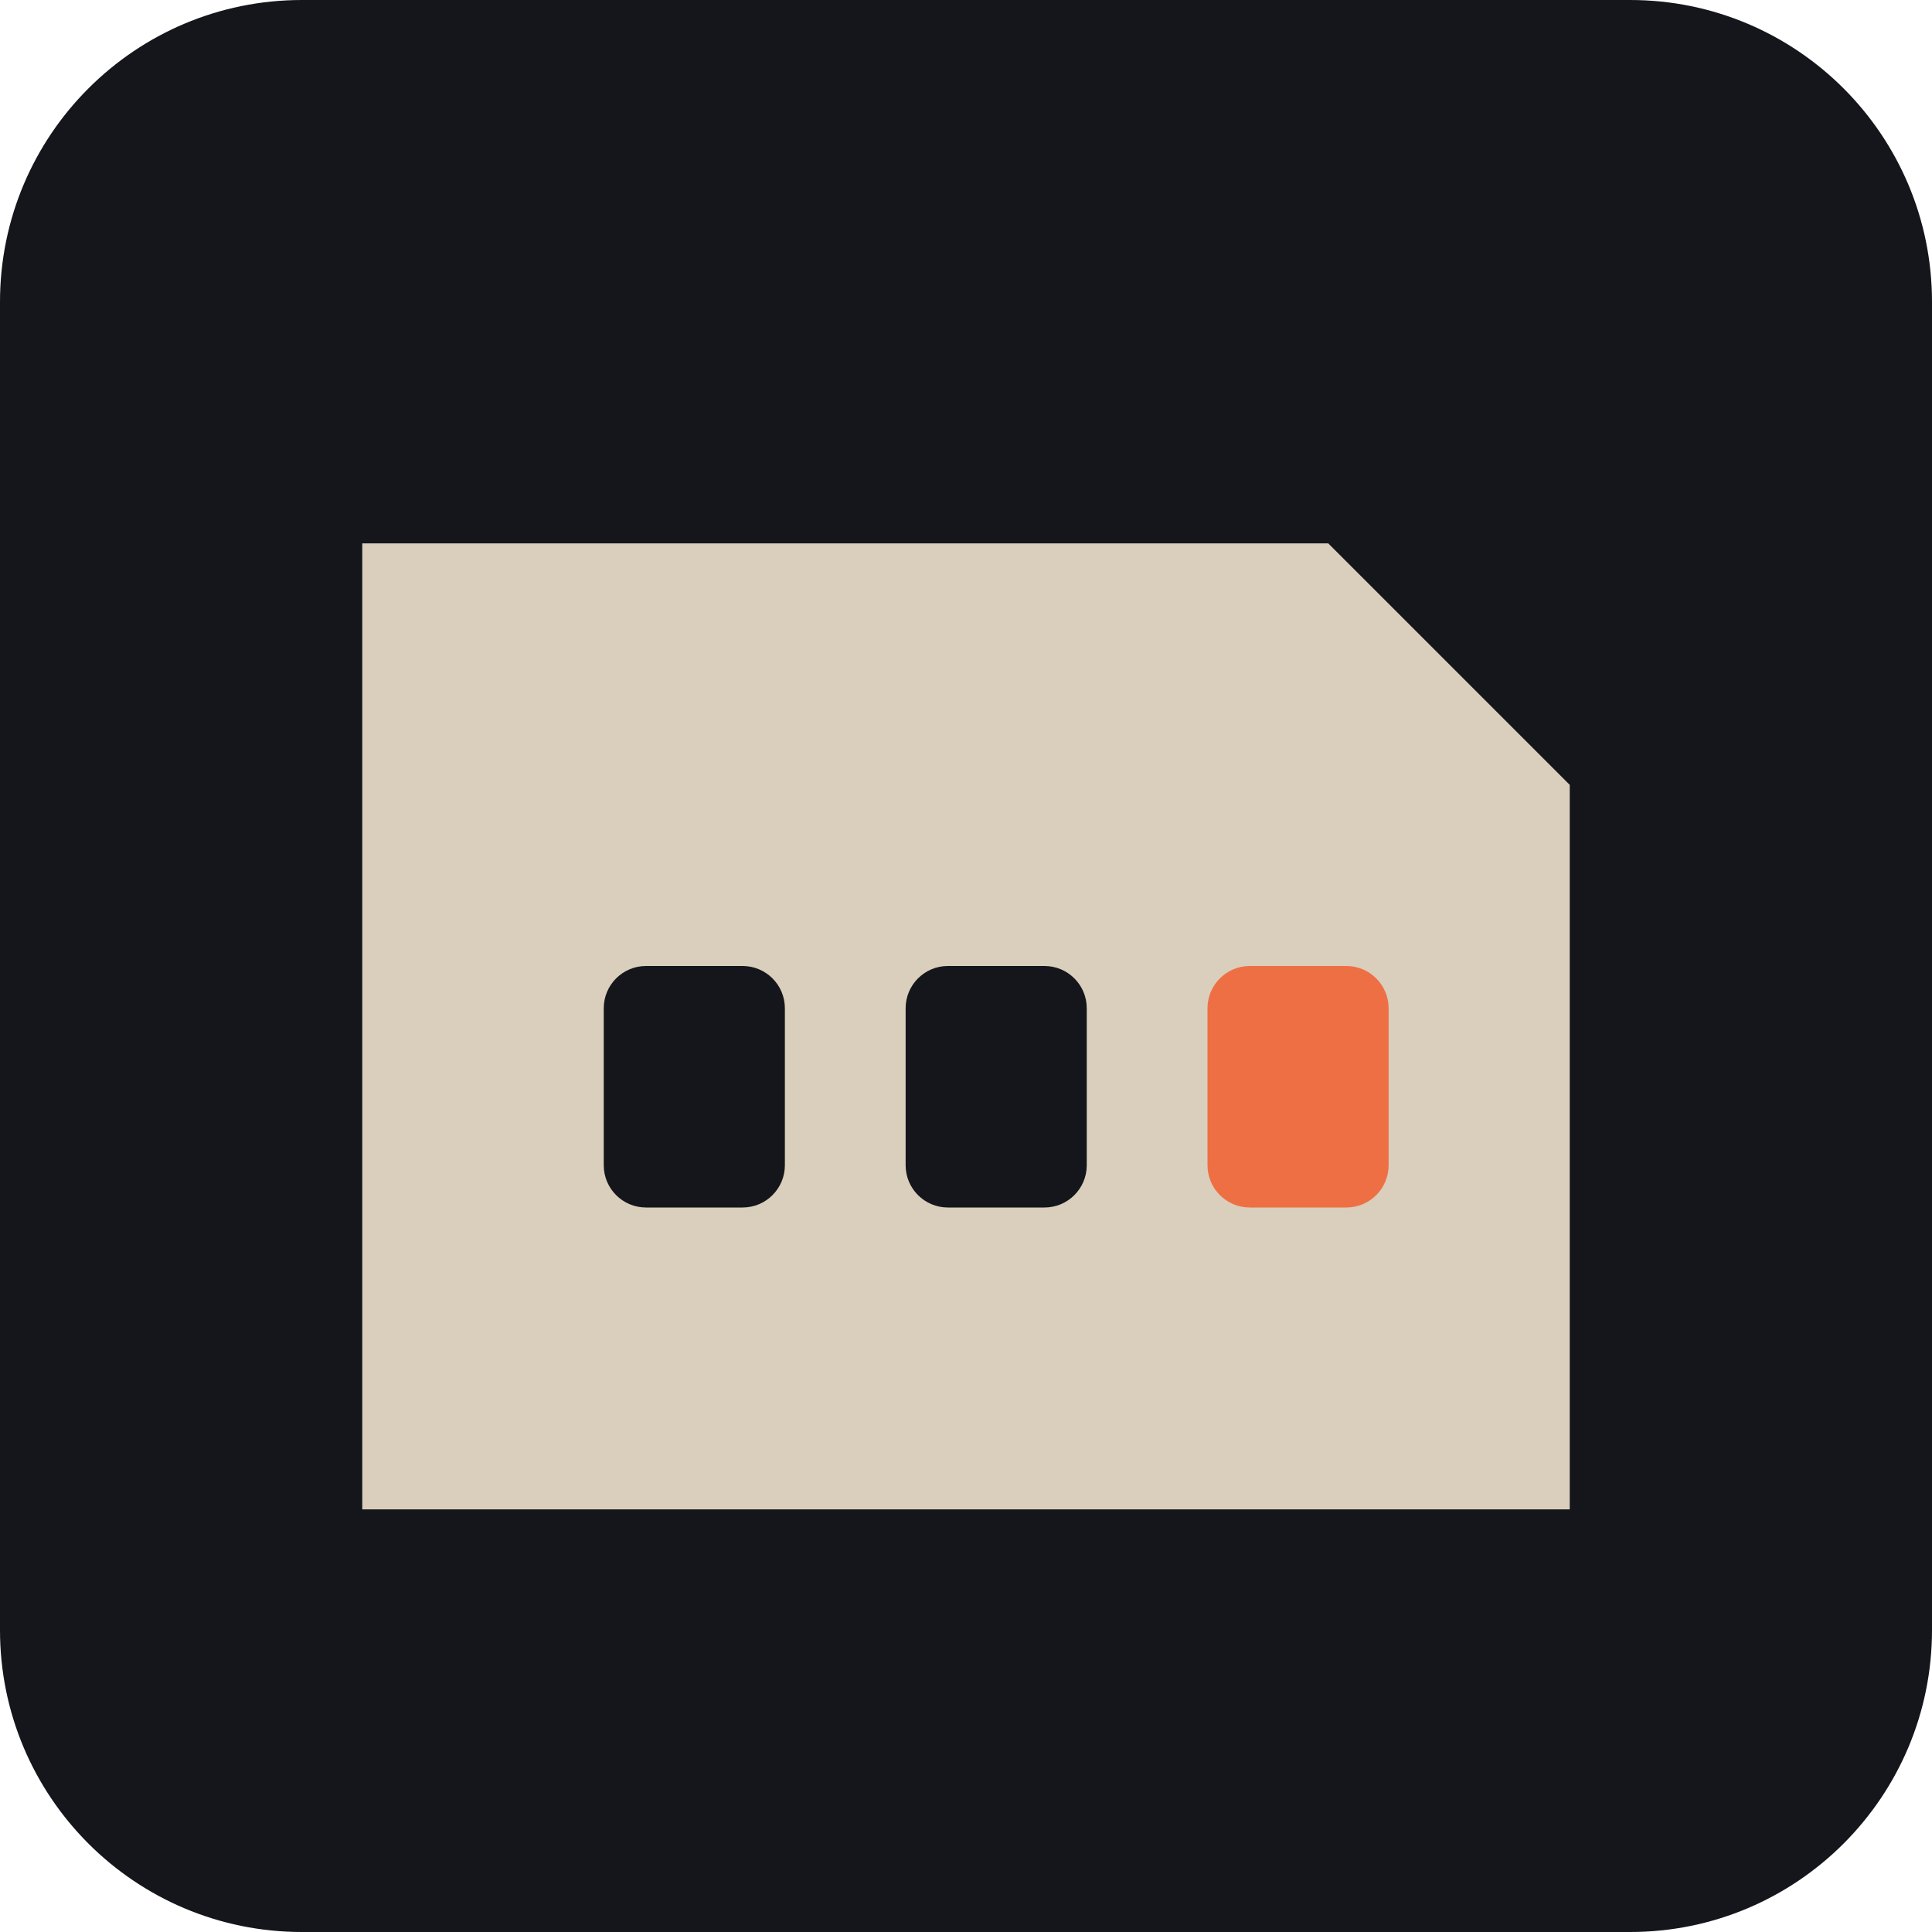
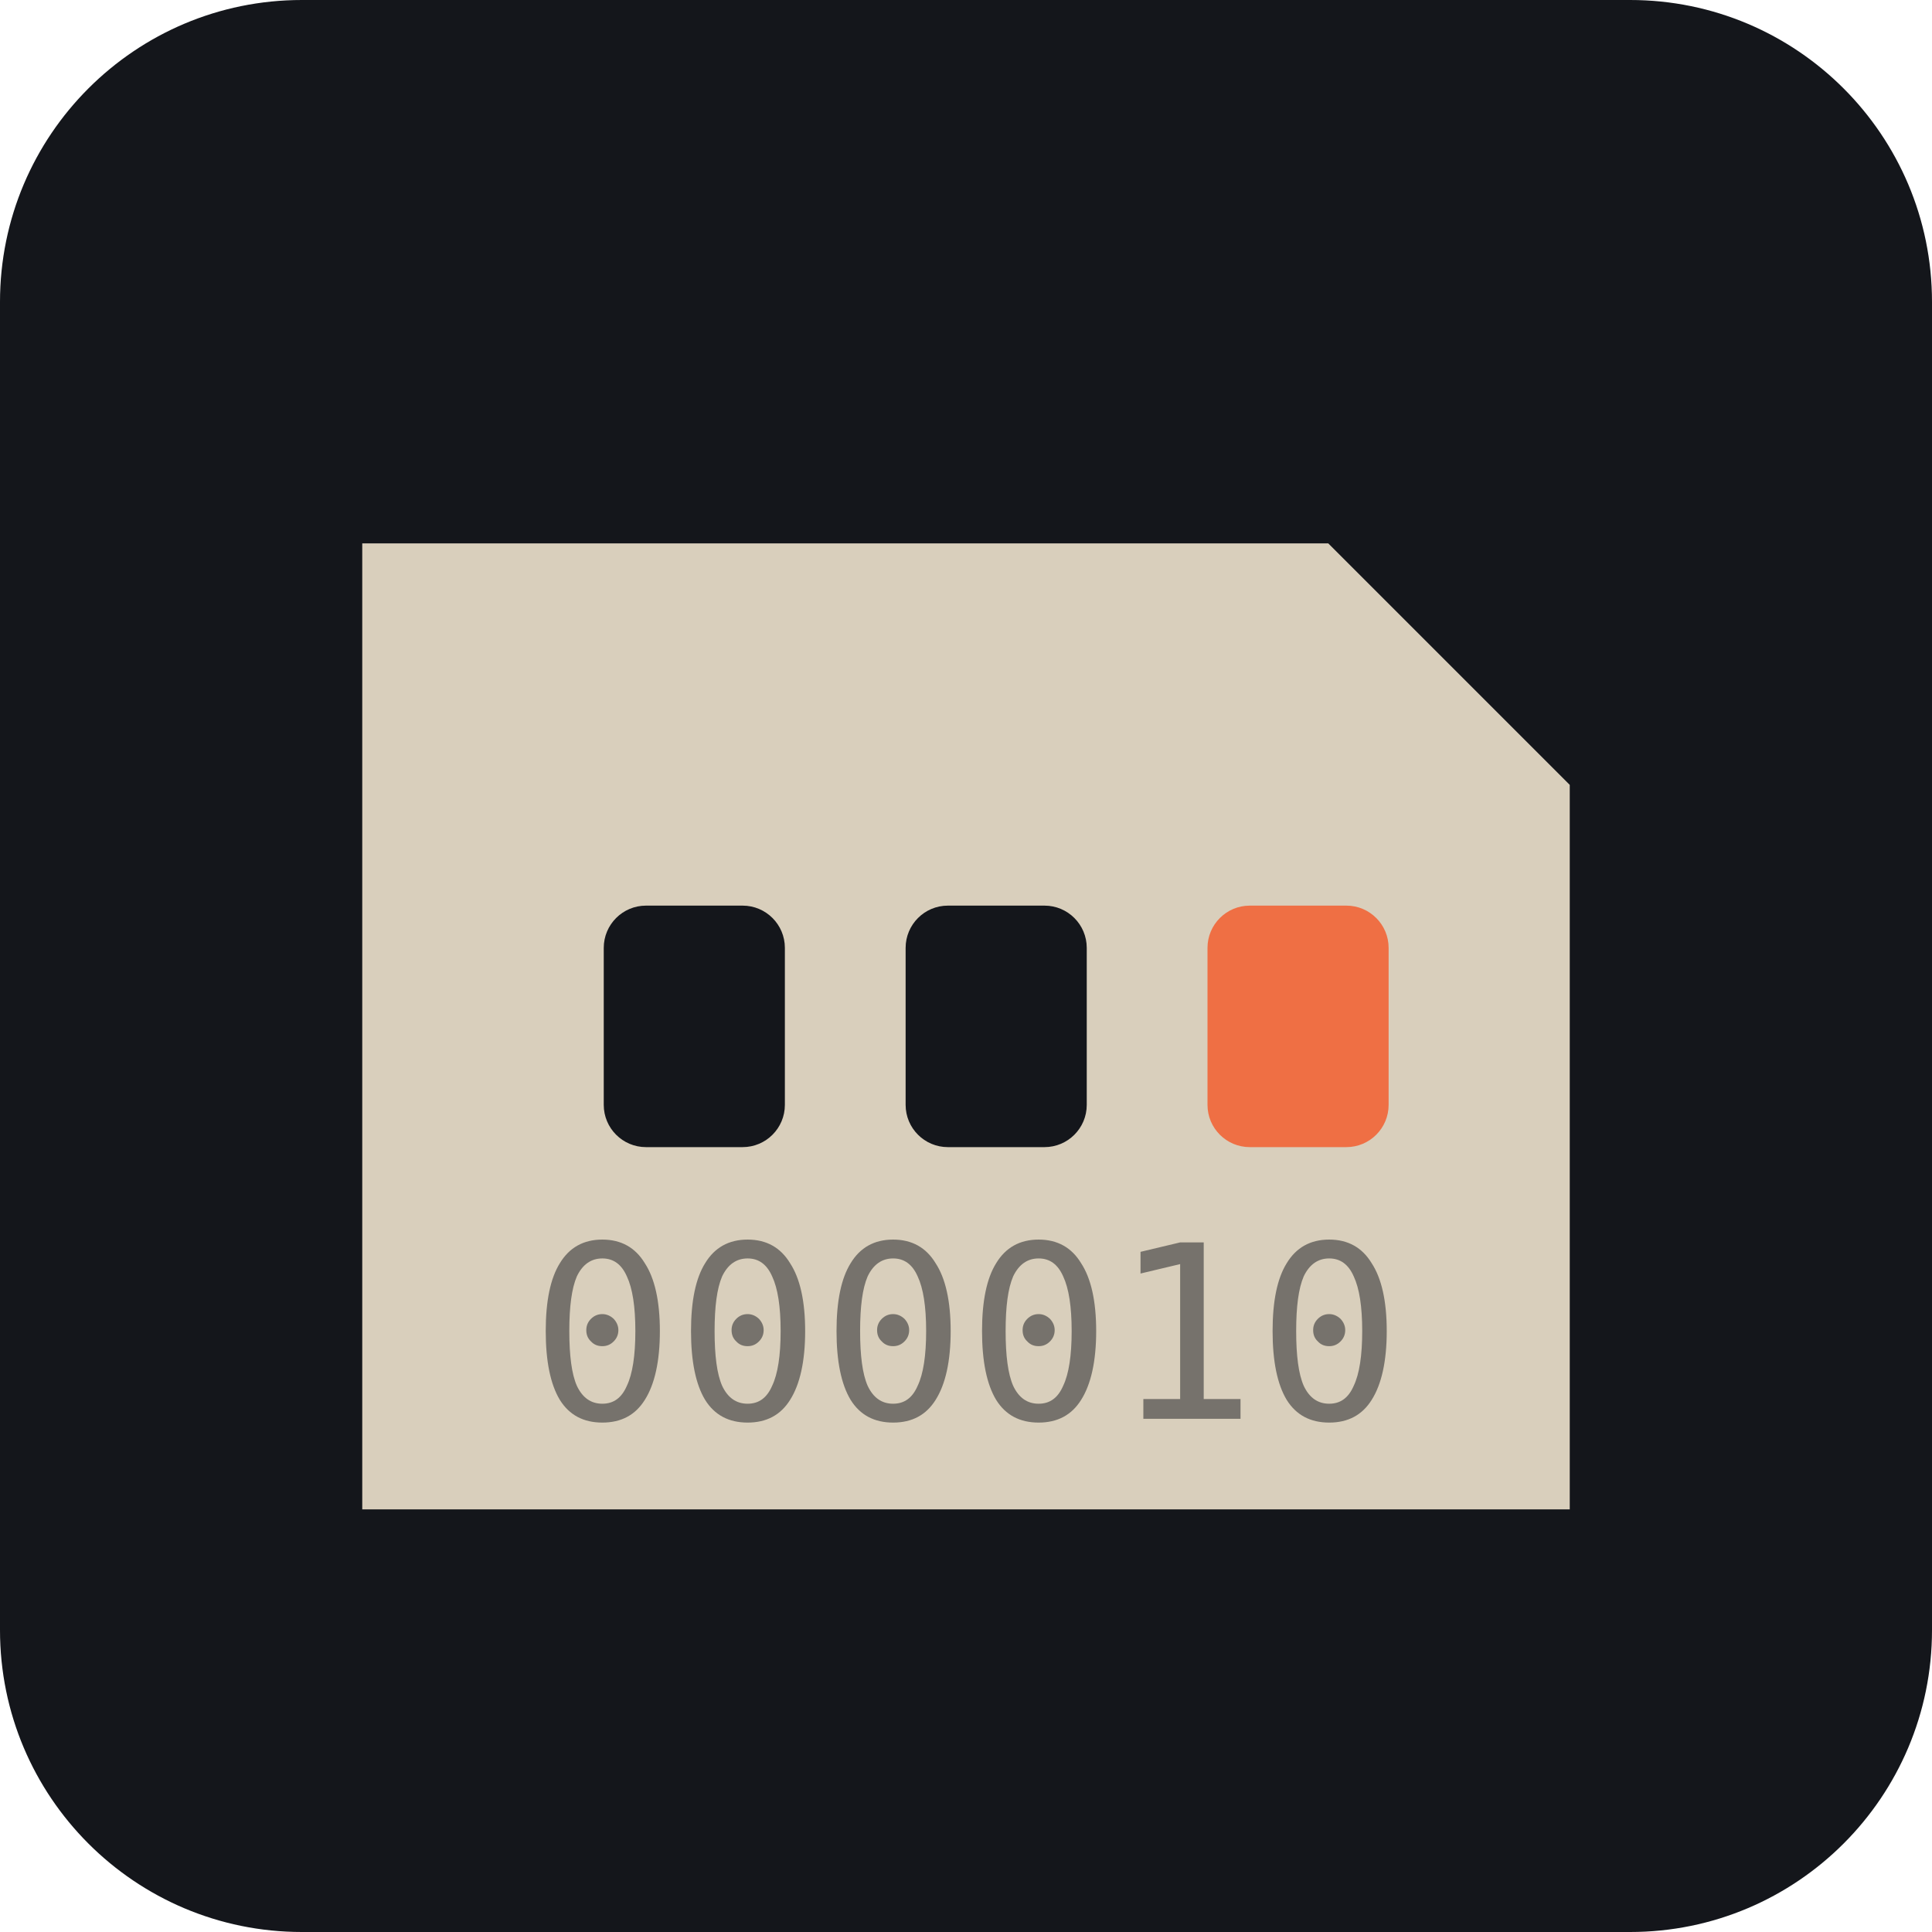
<svg xmlns="http://www.w3.org/2000/svg" viewBox="0 0 32 32">
  <rect width="32" height="32" rx="5" fill="#14161b" />
  <path d="M6 9 H22 L26 13 V25 H6 Z" fill="#d9cfbc" />
  <g fill="#14161b">
-     <rect x="10" y="16" width="3" height="4" rx="0.7" />
-     <rect x="15" y="16" width="3" height="4" rx="0.7" />
+     <rect x="10" y="15" width="3" height="4" rx="0.7" />
+     <rect x="15" y="15" width="3" height="4" rx="0.7" />
  </g>
-   <rect x="20" y="16" width="3" height="4" rx="0.7" fill="#ef6f44" />
+   <rect x="20" y="15" width="3" height="4" rx="0.7" fill="#ef6f44" />
+   <text x="16" y="23.5" text-anchor="middle" font-family="ui-monospace, Menlo, monospace" font-size="4" fill="#14161b" opacity="0.5">000010</text>
</svg>
